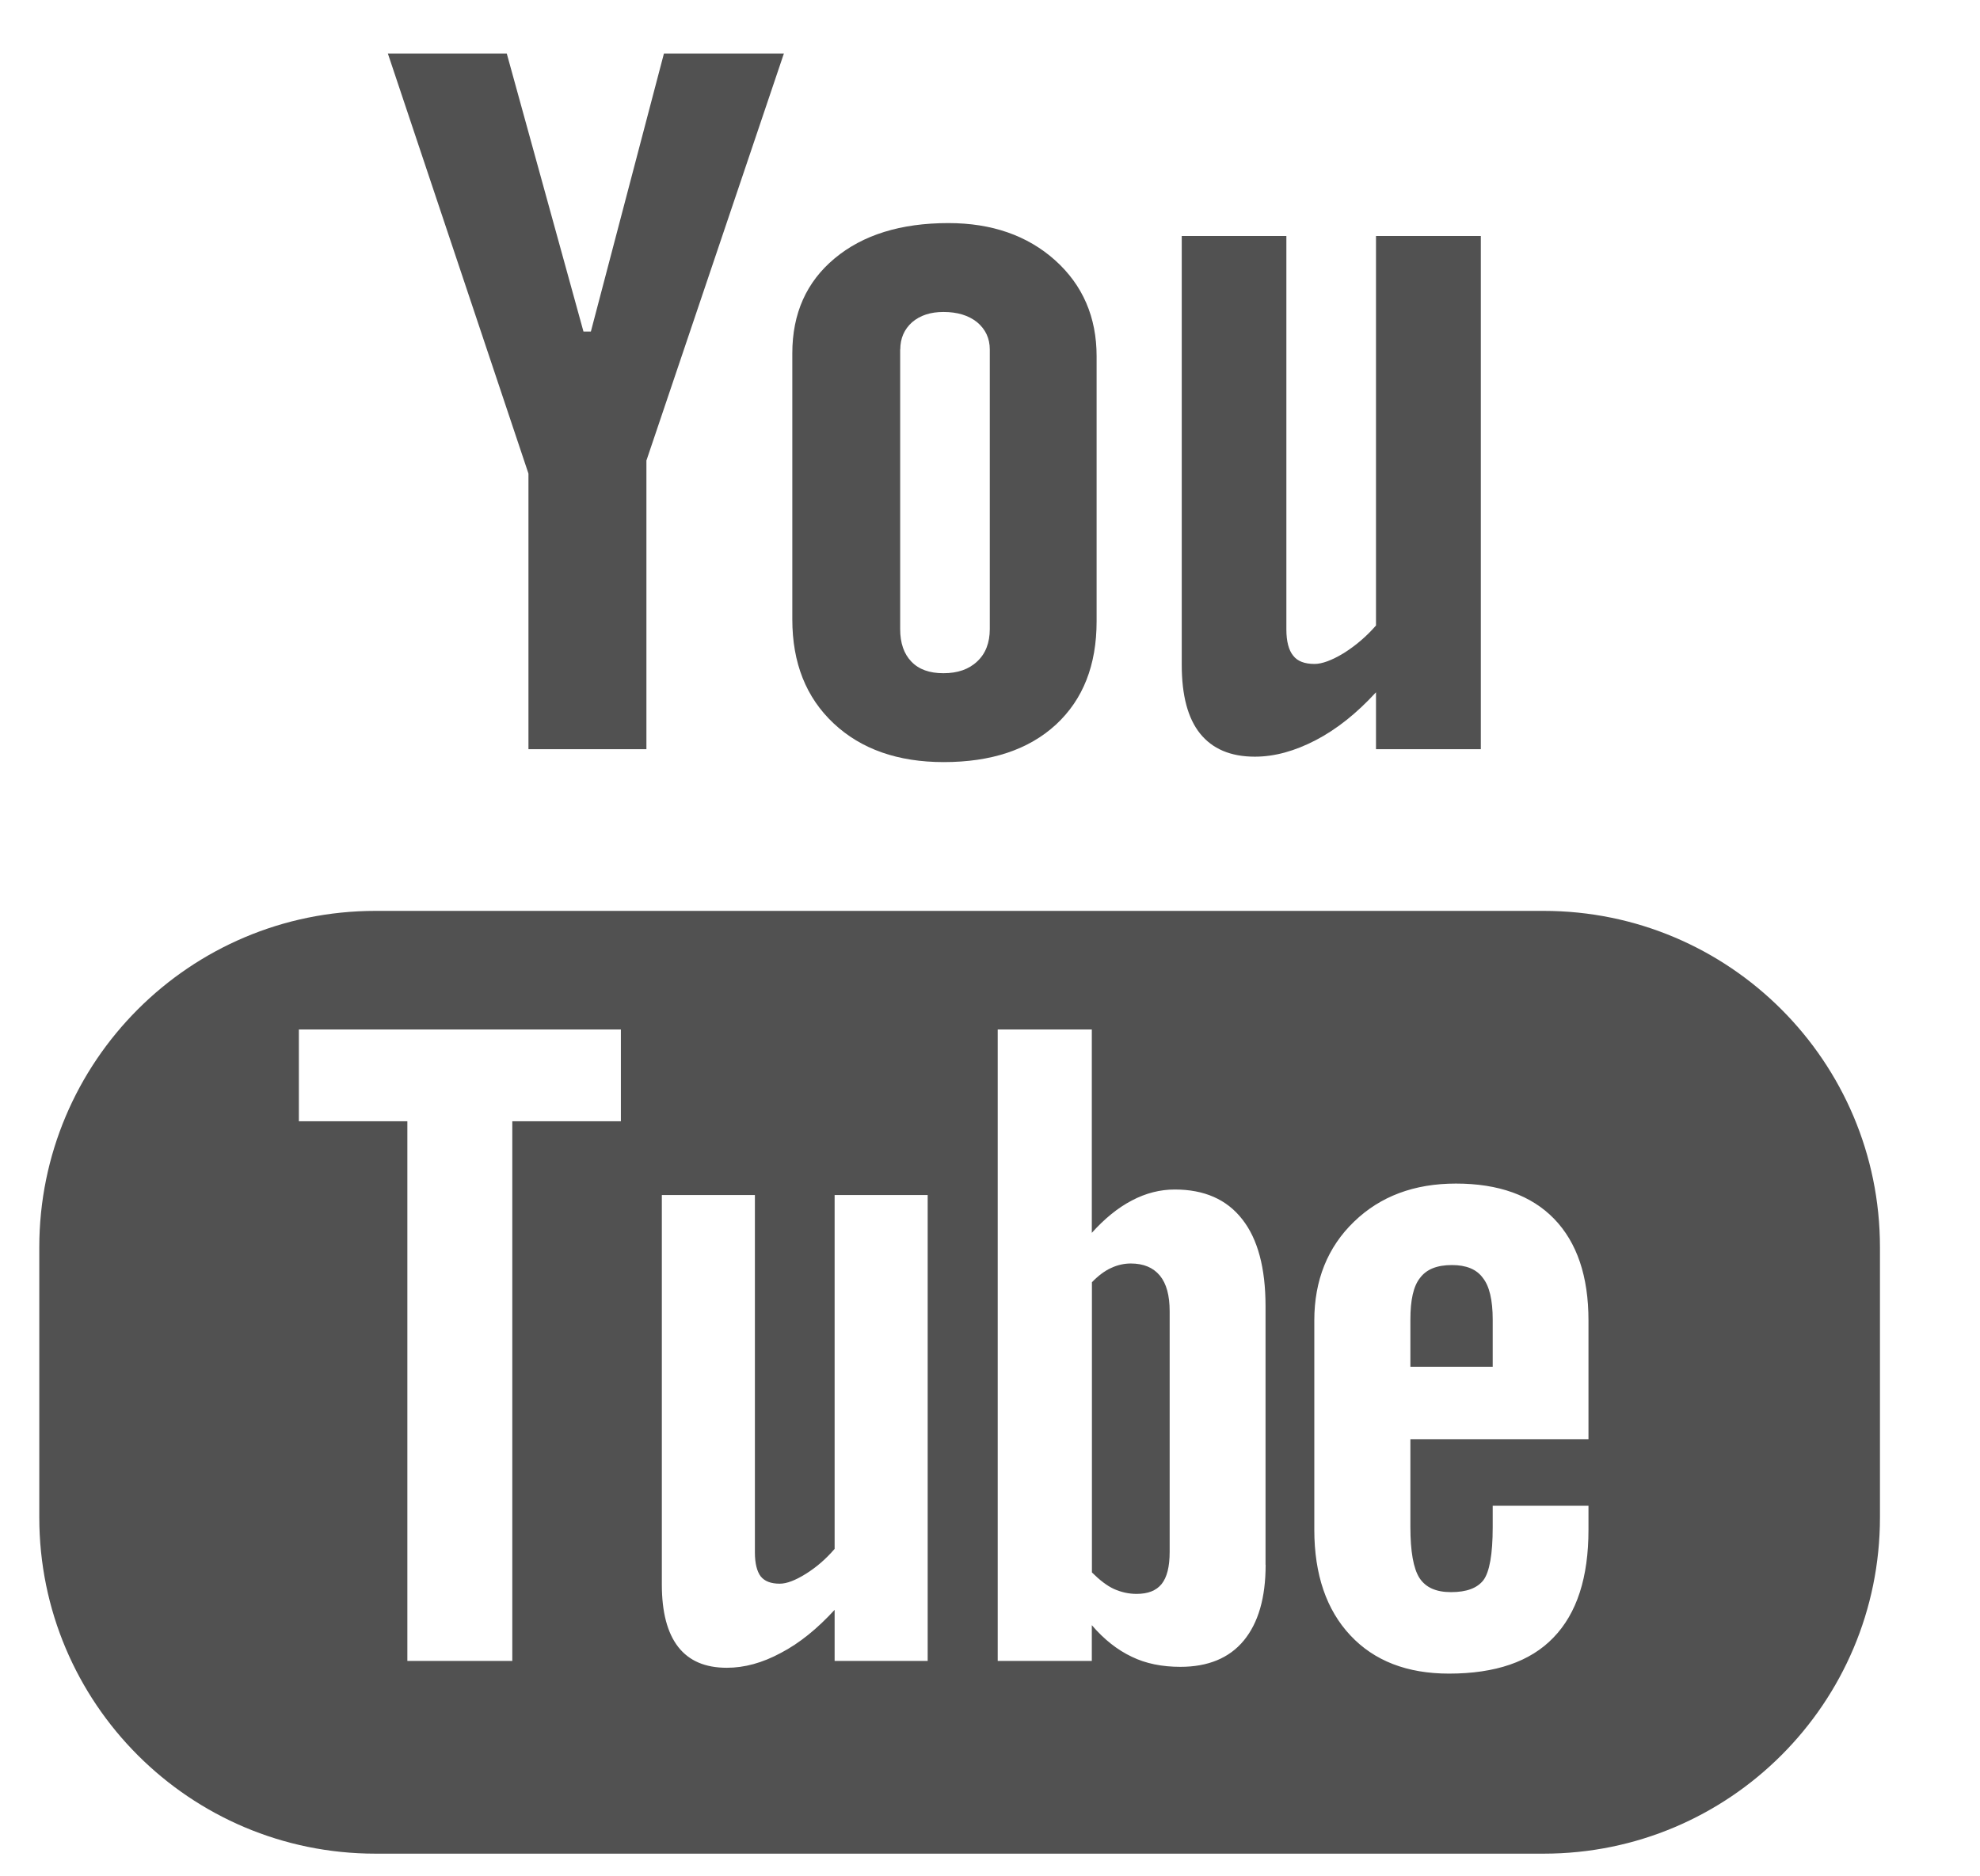
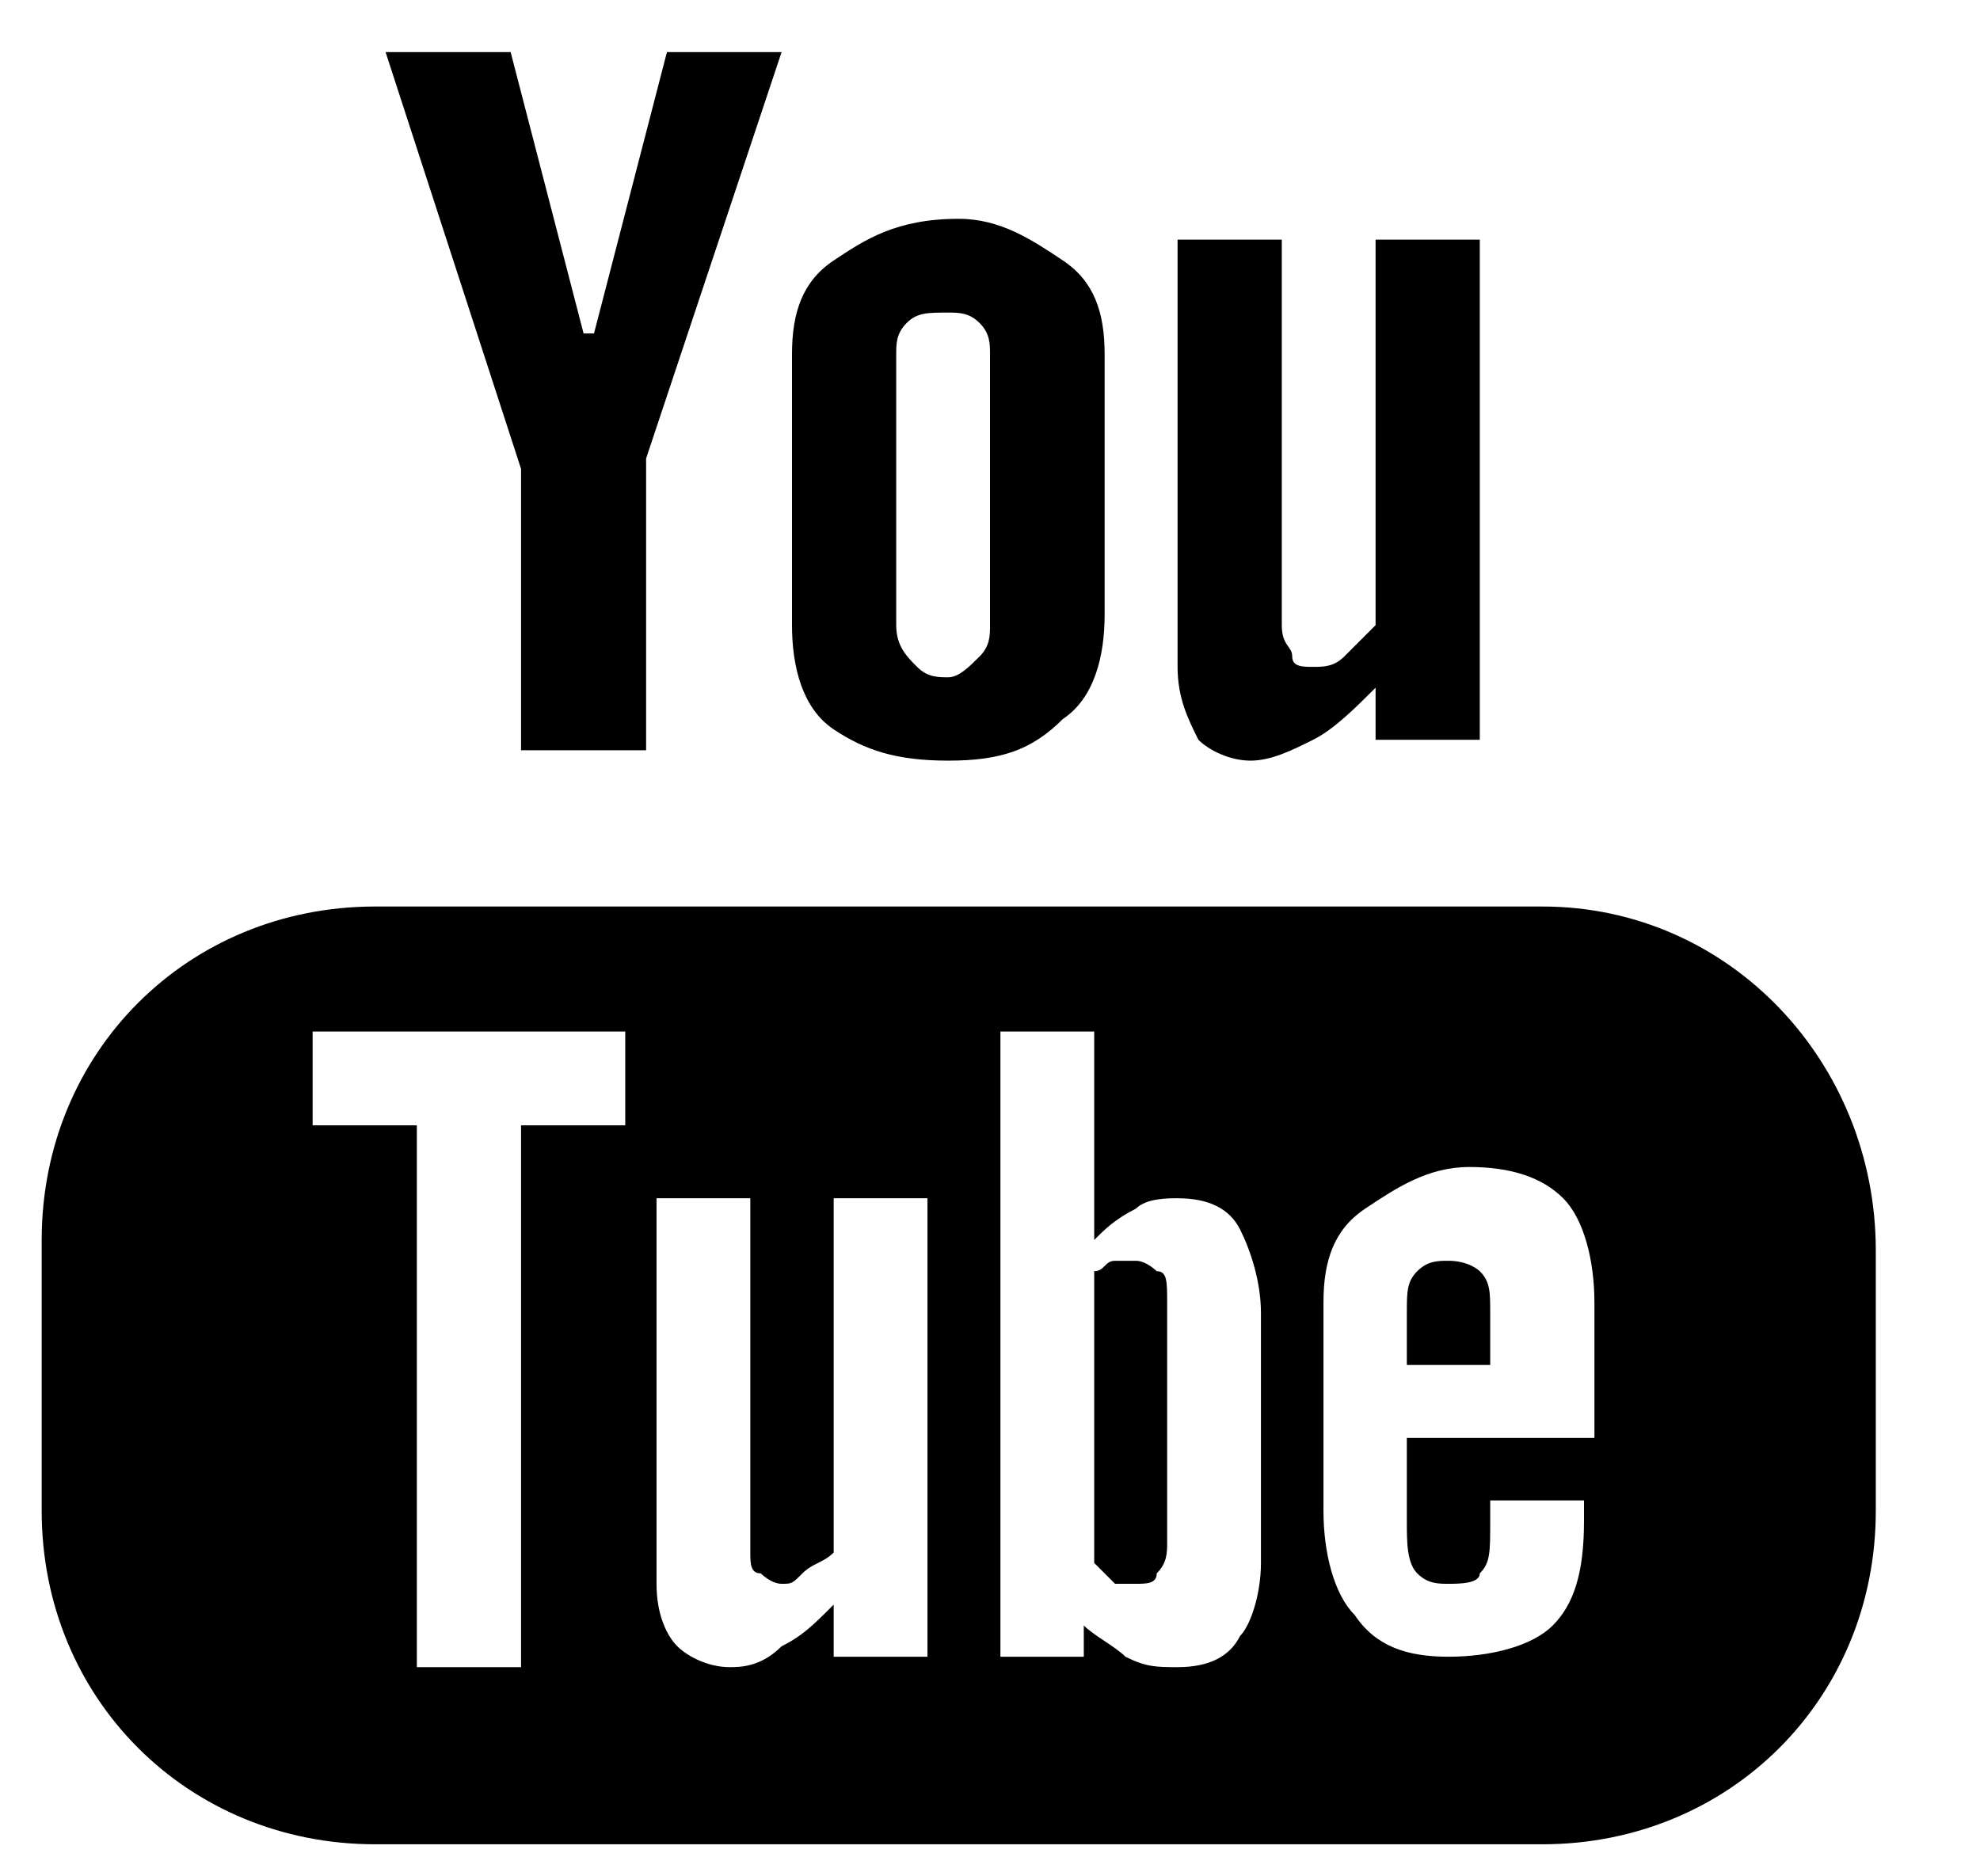
- <svg xmlns="http://www.w3.org/2000/svg" height="18" viewBox="0 0 19 18" fill="none">
-   <path d="M14.813 8.742H3.603C1.821 8.742 0.377 10.188 0.377 11.97V14.563C0.377 16.345 1.821 17.79 3.603 17.79H14.813C16.595 17.79 18.04 16.345 18.04 14.563V11.97C18.04 10.188 16.595 8.742 14.813 8.742ZM5.958 10.761H4.916V15.94H3.909V10.761H2.868V9.88H5.958V10.761ZM8.902 15.94H8.009V15.45C7.843 15.631 7.672 15.77 7.494 15.863C7.315 15.96 7.142 16.006 6.975 16.006C6.767 16.006 6.613 15.94 6.508 15.806C6.404 15.672 6.351 15.474 6.351 15.206V11.469H7.244V14.899C7.244 15.005 7.264 15.081 7.299 15.128C7.338 15.177 7.399 15.199 7.483 15.199C7.548 15.199 7.631 15.168 7.732 15.105C7.833 15.042 7.925 14.963 8.009 14.865V11.469H8.902V15.94ZM12.145 15.017C12.145 15.333 12.075 15.575 11.935 15.745C11.795 15.914 11.591 15.997 11.327 15.997C11.152 15.997 10.995 15.966 10.86 15.9C10.723 15.835 10.595 15.735 10.477 15.597V15.94H9.574V9.88H10.477V11.832C10.598 11.697 10.726 11.592 10.86 11.522C10.996 11.45 11.134 11.416 11.273 11.416C11.555 11.416 11.771 11.51 11.92 11.701C12.07 11.891 12.144 12.17 12.144 12.536V15.017H12.145ZM15.243 13.812H13.534V14.655C13.534 14.889 13.563 15.053 13.621 15.144C13.681 15.236 13.781 15.28 13.924 15.28C14.073 15.28 14.175 15.242 14.235 15.165C14.293 15.087 14.324 14.918 14.324 14.655V14.451H15.243V14.681C15.243 15.139 15.132 15.484 14.906 15.717C14.684 15.948 14.349 16.062 13.904 16.062C13.503 16.062 13.187 15.94 12.958 15.695C12.729 15.451 12.612 15.112 12.612 14.681V12.673C12.612 12.287 12.74 11.969 12.993 11.725C13.245 11.481 13.571 11.359 13.971 11.359C14.38 11.359 14.695 11.472 14.914 11.698C15.133 11.925 15.243 12.249 15.243 12.673V13.812Z" fill="#515151" />
-   <path d="M13.933 12.141C13.79 12.141 13.689 12.181 13.627 12.264C13.563 12.343 13.534 12.477 13.534 12.665V13.117H14.324V12.665C14.324 12.477 14.292 12.342 14.229 12.264C14.169 12.181 14.069 12.141 13.933 12.141Z" fill="#515151" />
-   <path d="M10.851 12.126C10.788 12.126 10.724 12.14 10.662 12.169C10.6 12.197 10.538 12.244 10.478 12.306V15.091C10.55 15.162 10.62 15.218 10.69 15.25C10.758 15.28 10.83 15.297 10.906 15.297C11.016 15.297 11.095 15.266 11.147 15.202C11.198 15.138 11.224 15.037 11.224 14.894V12.585C11.224 12.434 11.194 12.32 11.13 12.242C11.065 12.164 10.972 12.126 10.851 12.126Z" fill="#515151" />
-   <path d="M5.071 7.19H6.203V4.42L7.522 0.514H6.371L5.67 3.182H5.599L4.863 0.514H3.722L5.071 4.545V7.19Z" fill="#515151" />
-   <path d="M9.056 7.314C9.513 7.314 9.872 7.194 10.133 6.954C10.393 6.713 10.523 6.384 10.523 5.963V3.419C10.523 3.044 10.39 2.736 10.125 2.498C9.859 2.26 9.517 2.141 9.101 2.141C8.644 2.141 8.28 2.254 8.009 2.48C7.739 2.705 7.603 3.008 7.603 3.391V5.944C7.603 6.362 7.735 6.694 7.999 6.942C8.263 7.19 8.616 7.314 9.056 7.314ZM8.639 3.354C8.639 3.247 8.677 3.16 8.753 3.092C8.831 3.026 8.93 2.994 9.053 2.994C9.186 2.994 9.293 3.026 9.376 3.092C9.457 3.16 9.498 3.247 9.498 3.354V6.037C9.498 6.168 9.458 6.273 9.377 6.348C9.297 6.424 9.189 6.461 9.053 6.461C8.92 6.461 8.817 6.425 8.745 6.349C8.674 6.275 8.638 6.172 8.638 6.037V3.354H8.639Z" fill="#515151" />
-   <path d="M12.042 7.262C12.231 7.262 12.425 7.208 12.625 7.104C12.827 6.999 13.02 6.845 13.204 6.644V7.19H14.21V2.265H13.204V6.003C13.111 6.11 13.006 6.198 12.895 6.268C12.781 6.337 12.687 6.372 12.614 6.372C12.519 6.372 12.45 6.346 12.409 6.292C12.367 6.241 12.344 6.156 12.344 6.041V2.265H11.34V6.381C11.34 6.675 11.399 6.894 11.515 7.039C11.634 7.187 11.808 7.262 12.042 7.262Z" fill="#515151" />
+ <svg xmlns="http://www.w3.org/2000/svg" version="1.1" id="Layer_1" x="0px" y="0px" viewBox="0 0 19 18" style="enable-background:new 0 0 19 18;" xml:space="preserve">
+   <path d="M14.8,8.7H3.6c-1.8,0-3.2,1.4-3.2,3.2v2.6c0,1.8,1.4,3.2,3.2,3.2h11.2c1.8,0,3.2-1.4,3.2-3.2V12C18,10.2,16.6,8.7,14.8,8.7z   M6,10.8h-1v5.2h-1v-5.2h-1V9.9H6V10.8z M8.9,15.9H8v-0.5c-0.2,0.2-0.3,0.3-0.5,0.4C7.3,16,7.1,16,7,16c-0.2,0-0.4-0.1-0.5-0.2  c-0.1-0.1-0.2-0.3-0.2-0.6v-3.7h0.9v3.4c0,0.1,0,0.2,0.1,0.2c0,0,0.1,0.1,0.2,0.1c0.1,0,0.1,0,0.2-0.1C7.8,15,7.9,15,8,14.9v-3.4  h0.9V15.9z M12.1,15c0,0.3-0.1,0.6-0.2,0.7c-0.1,0.2-0.3,0.3-0.6,0.3c-0.2,0-0.3,0-0.5-0.1c-0.1-0.1-0.3-0.2-0.4-0.3v0.3H9.6V9.9  h0.9v2c0.1-0.1,0.2-0.2,0.4-0.3c0.1-0.1,0.3-0.1,0.4-0.1c0.3,0,0.5,0.1,0.6,0.3c0.1,0.2,0.2,0.5,0.2,0.8L12.1,15L12.1,15z   M15.2,13.8h-1.7v0.8c0,0.2,0,0.4,0.1,0.5c0.1,0.1,0.2,0.1,0.3,0.1c0.1,0,0.3,0,0.3-0.1c0.1-0.1,0.1-0.2,0.1-0.5v-0.2h0.9v0.2  c0,0.5-0.1,0.8-0.3,1c-0.2,0.2-0.6,0.3-1,0.3c-0.4,0-0.7-0.1-0.9-0.4c-0.2-0.2-0.3-0.6-0.3-1v-2c0-0.4,0.1-0.7,0.4-0.9  c0.3-0.2,0.6-0.4,1-0.4c0.4,0,0.7,0.1,0.9,0.3c0.2,0.2,0.3,0.6,0.3,1V13.8z" />
+   <path d="M13.9,12.1c-0.1,0-0.2,0-0.3,0.1c-0.1,0.1-0.1,0.2-0.1,0.4v0.5h0.8v-0.5c0-0.2,0-0.3-0.1-0.4C14.2,12.2,14.1,12.1,13.9,12.1  z" />
+   <path d="M10.9,12.1c-0.1,0-0.1,0-0.2,0c-0.1,0-0.1,0.1-0.2,0.1v2.8c0.1,0.1,0.1,0.1,0.2,0.2c0.1,0,0.1,0,0.2,0c0.1,0,0.2,0,0.2-0.1  c0.1-0.1,0.1-0.2,0.1-0.3v-2.3c0-0.2,0-0.3-0.1-0.3C11.1,12.2,11,12.1,10.9,12.1z" />
+   <path d="M5.1,7.2h1.1V4.4l1.3-3.9H6.4L5.7,3.2H5.6L4.9,0.5H3.7l1.3,4V7.2z" />
+   <path d="M9.1,7.3c0.5,0,0.8-0.1,1.1-0.4c0.3-0.2,0.4-0.6,0.4-1V3.4c0-0.4-0.1-0.7-0.4-0.9c-0.3-0.2-0.6-0.4-1-0.4  C8.6,2.1,8.3,2.3,8,2.5C7.7,2.7,7.6,3,7.6,3.4v2.6c0,0.4,0.1,0.8,0.4,1C8.3,7.2,8.6,7.3,9.1,7.3z M8.6,3.4c0-0.1,0-0.2,0.1-0.3  C8.8,3,8.9,3,9.1,3c0.1,0,0.2,0,0.3,0.1c0.1,0.1,0.1,0.2,0.1,0.3V6c0,0.1,0,0.2-0.1,0.3C9.3,6.4,9.2,6.5,9.1,6.5  c-0.1,0-0.2,0-0.3-0.1C8.7,6.3,8.6,6.2,8.6,6L8.6,3.4L8.6,3.4z" />
+   <path d="M12,7.3c0.2,0,0.4-0.1,0.6-0.2C12.8,7,13,6.8,13.2,6.6v0.5h1V2.3h-1V6c-0.1,0.1-0.2,0.2-0.3,0.3c-0.1,0.1-0.2,0.1-0.3,0.1  c-0.1,0-0.2,0-0.2-0.1c0-0.1-0.1-0.1-0.1-0.3V2.3h-1v4.1c0,0.3,0.1,0.5,0.2,0.7C11.6,7.2,11.8,7.3,12,7.3z" />
</svg>
